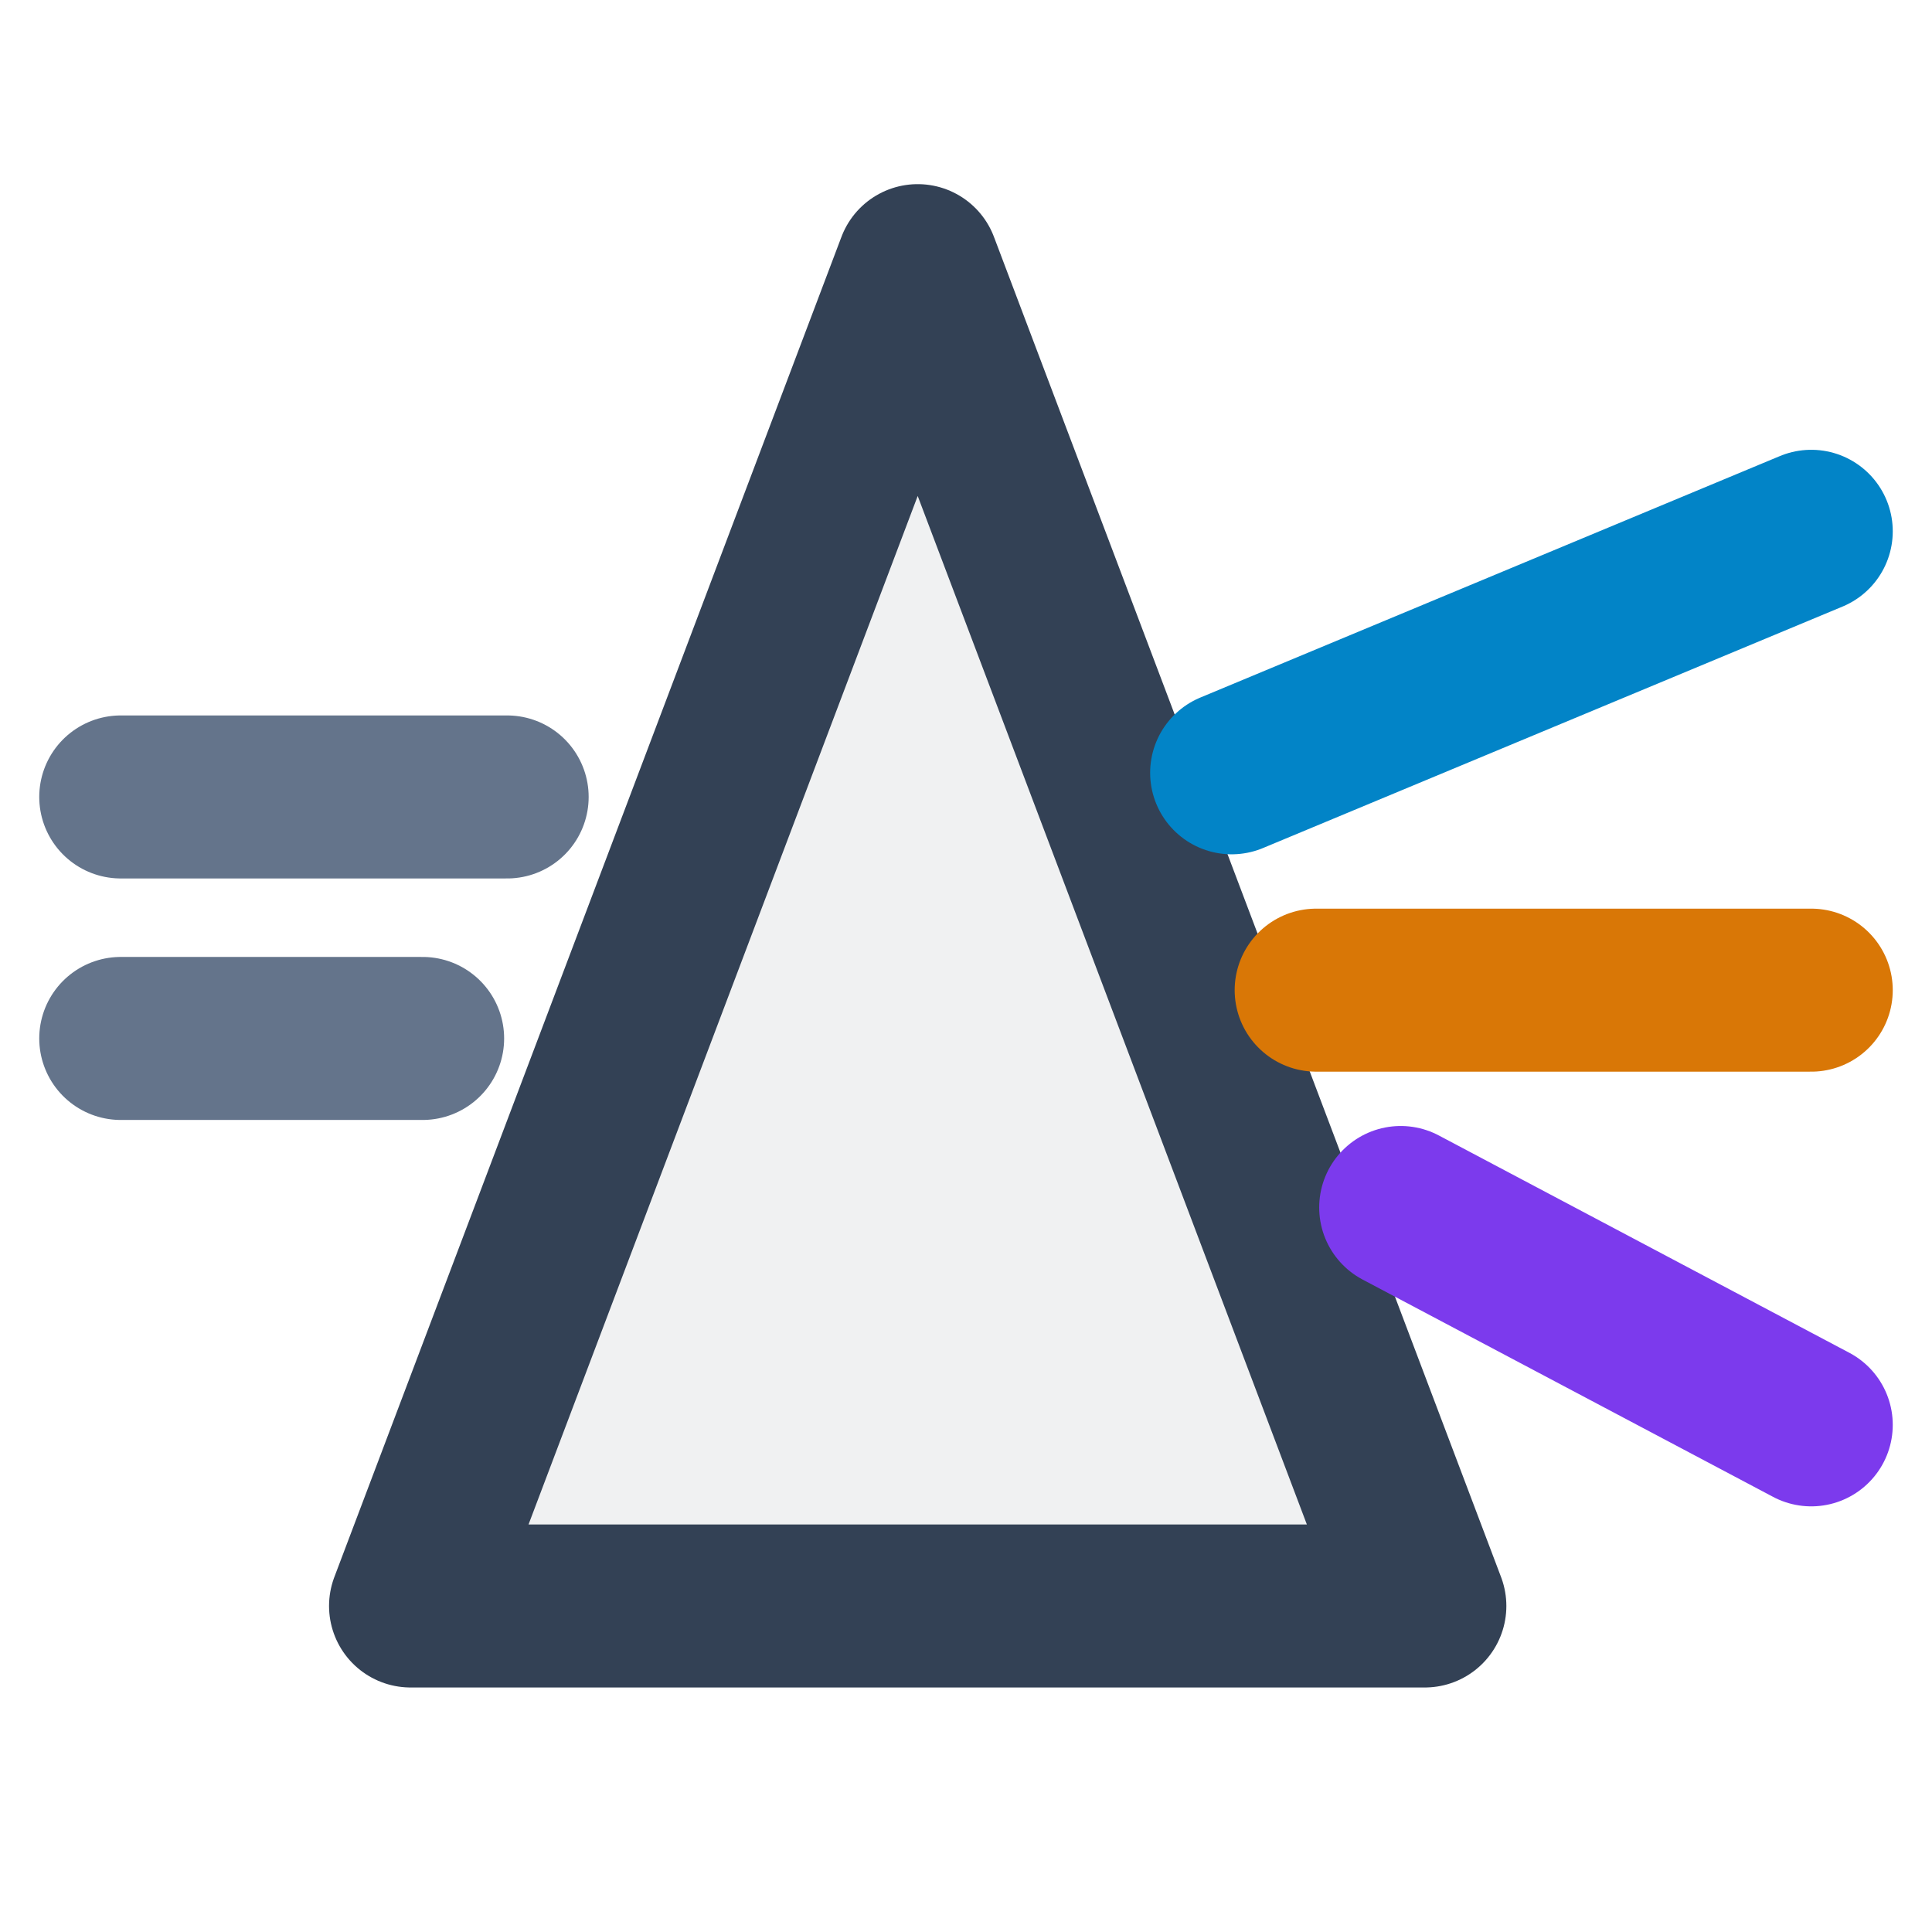
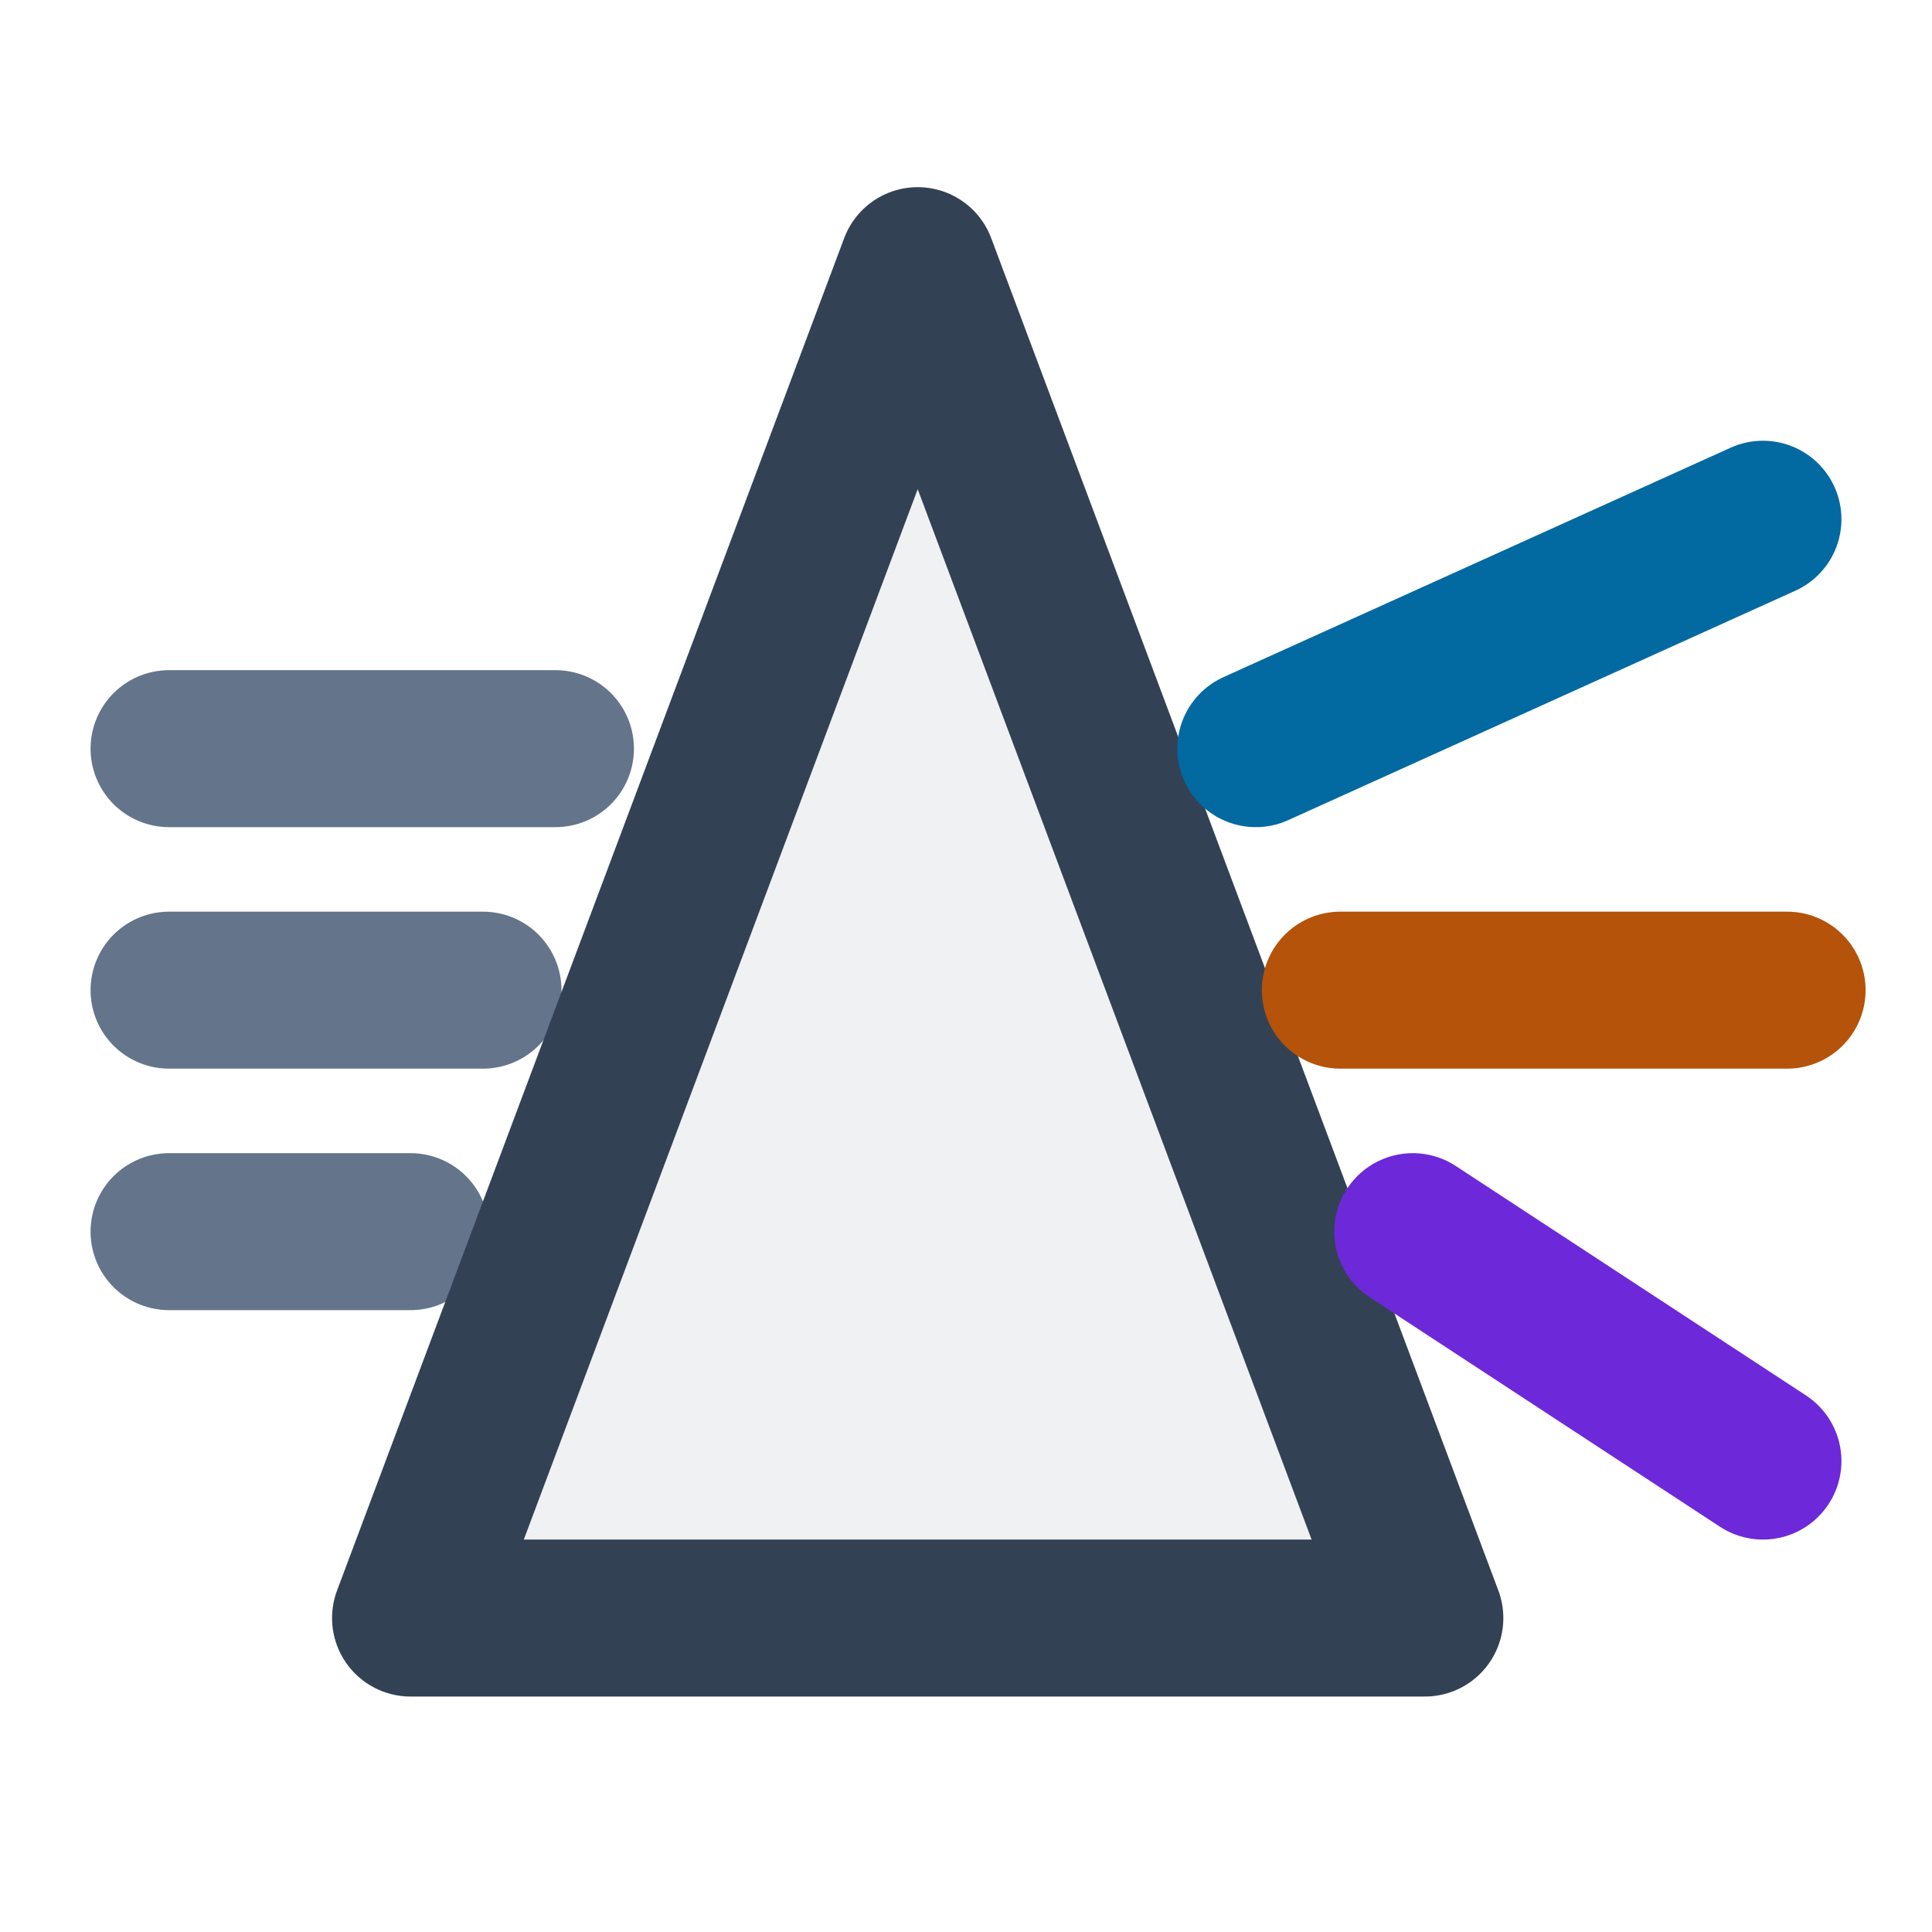
- <svg xmlns="http://www.w3.org/2000/svg" width="16" height="16" viewBox="0 0 16 16" fill="none" stroke-width="1.35" stroke-linejoin="round" stroke-linecap="round">
-   <path d="M1 6.6h3.2M1 8.6h2.5" stroke="#64748b" />
-   <path d="M7.6 2.2 3.4 13.3h8.4z" fill="#0f172a" fill-opacity=".06" stroke="#334155" />
-   <path d="M10.2 6.4l4.8-2" stroke="#0284c7" />
-   <path d="M10.9 8.2H15" stroke="#d97706" />
-   <path d="M11.6 10l3.4 1.8" stroke="#7c3aed" />
+ <svg xmlns="http://www.w3.org/2000/svg" width="16" height="16" viewBox="0 0 16 16" fill="none" stroke-width="1.3" stroke-linejoin="round" stroke-linecap="round">
+   <path d="M1.4 6.2h3.2M1.4 8.2h2.6M1.4 10.2h2" stroke="#64748b" />
+   <path d="M7.6 2.2 3.4 13.4h8.4z" fill="#0f172a" fill-opacity=".06" stroke="#334155" />
+   <path d="M10.4 6.2 14.6 4.3" stroke="#0369a1" />
+   <path d="M11.1 8.2H14.8" stroke="#b45309" />
+   <path d="M11.7 10.2 14.6 12.1" stroke="#6d28d9" />
</svg>
